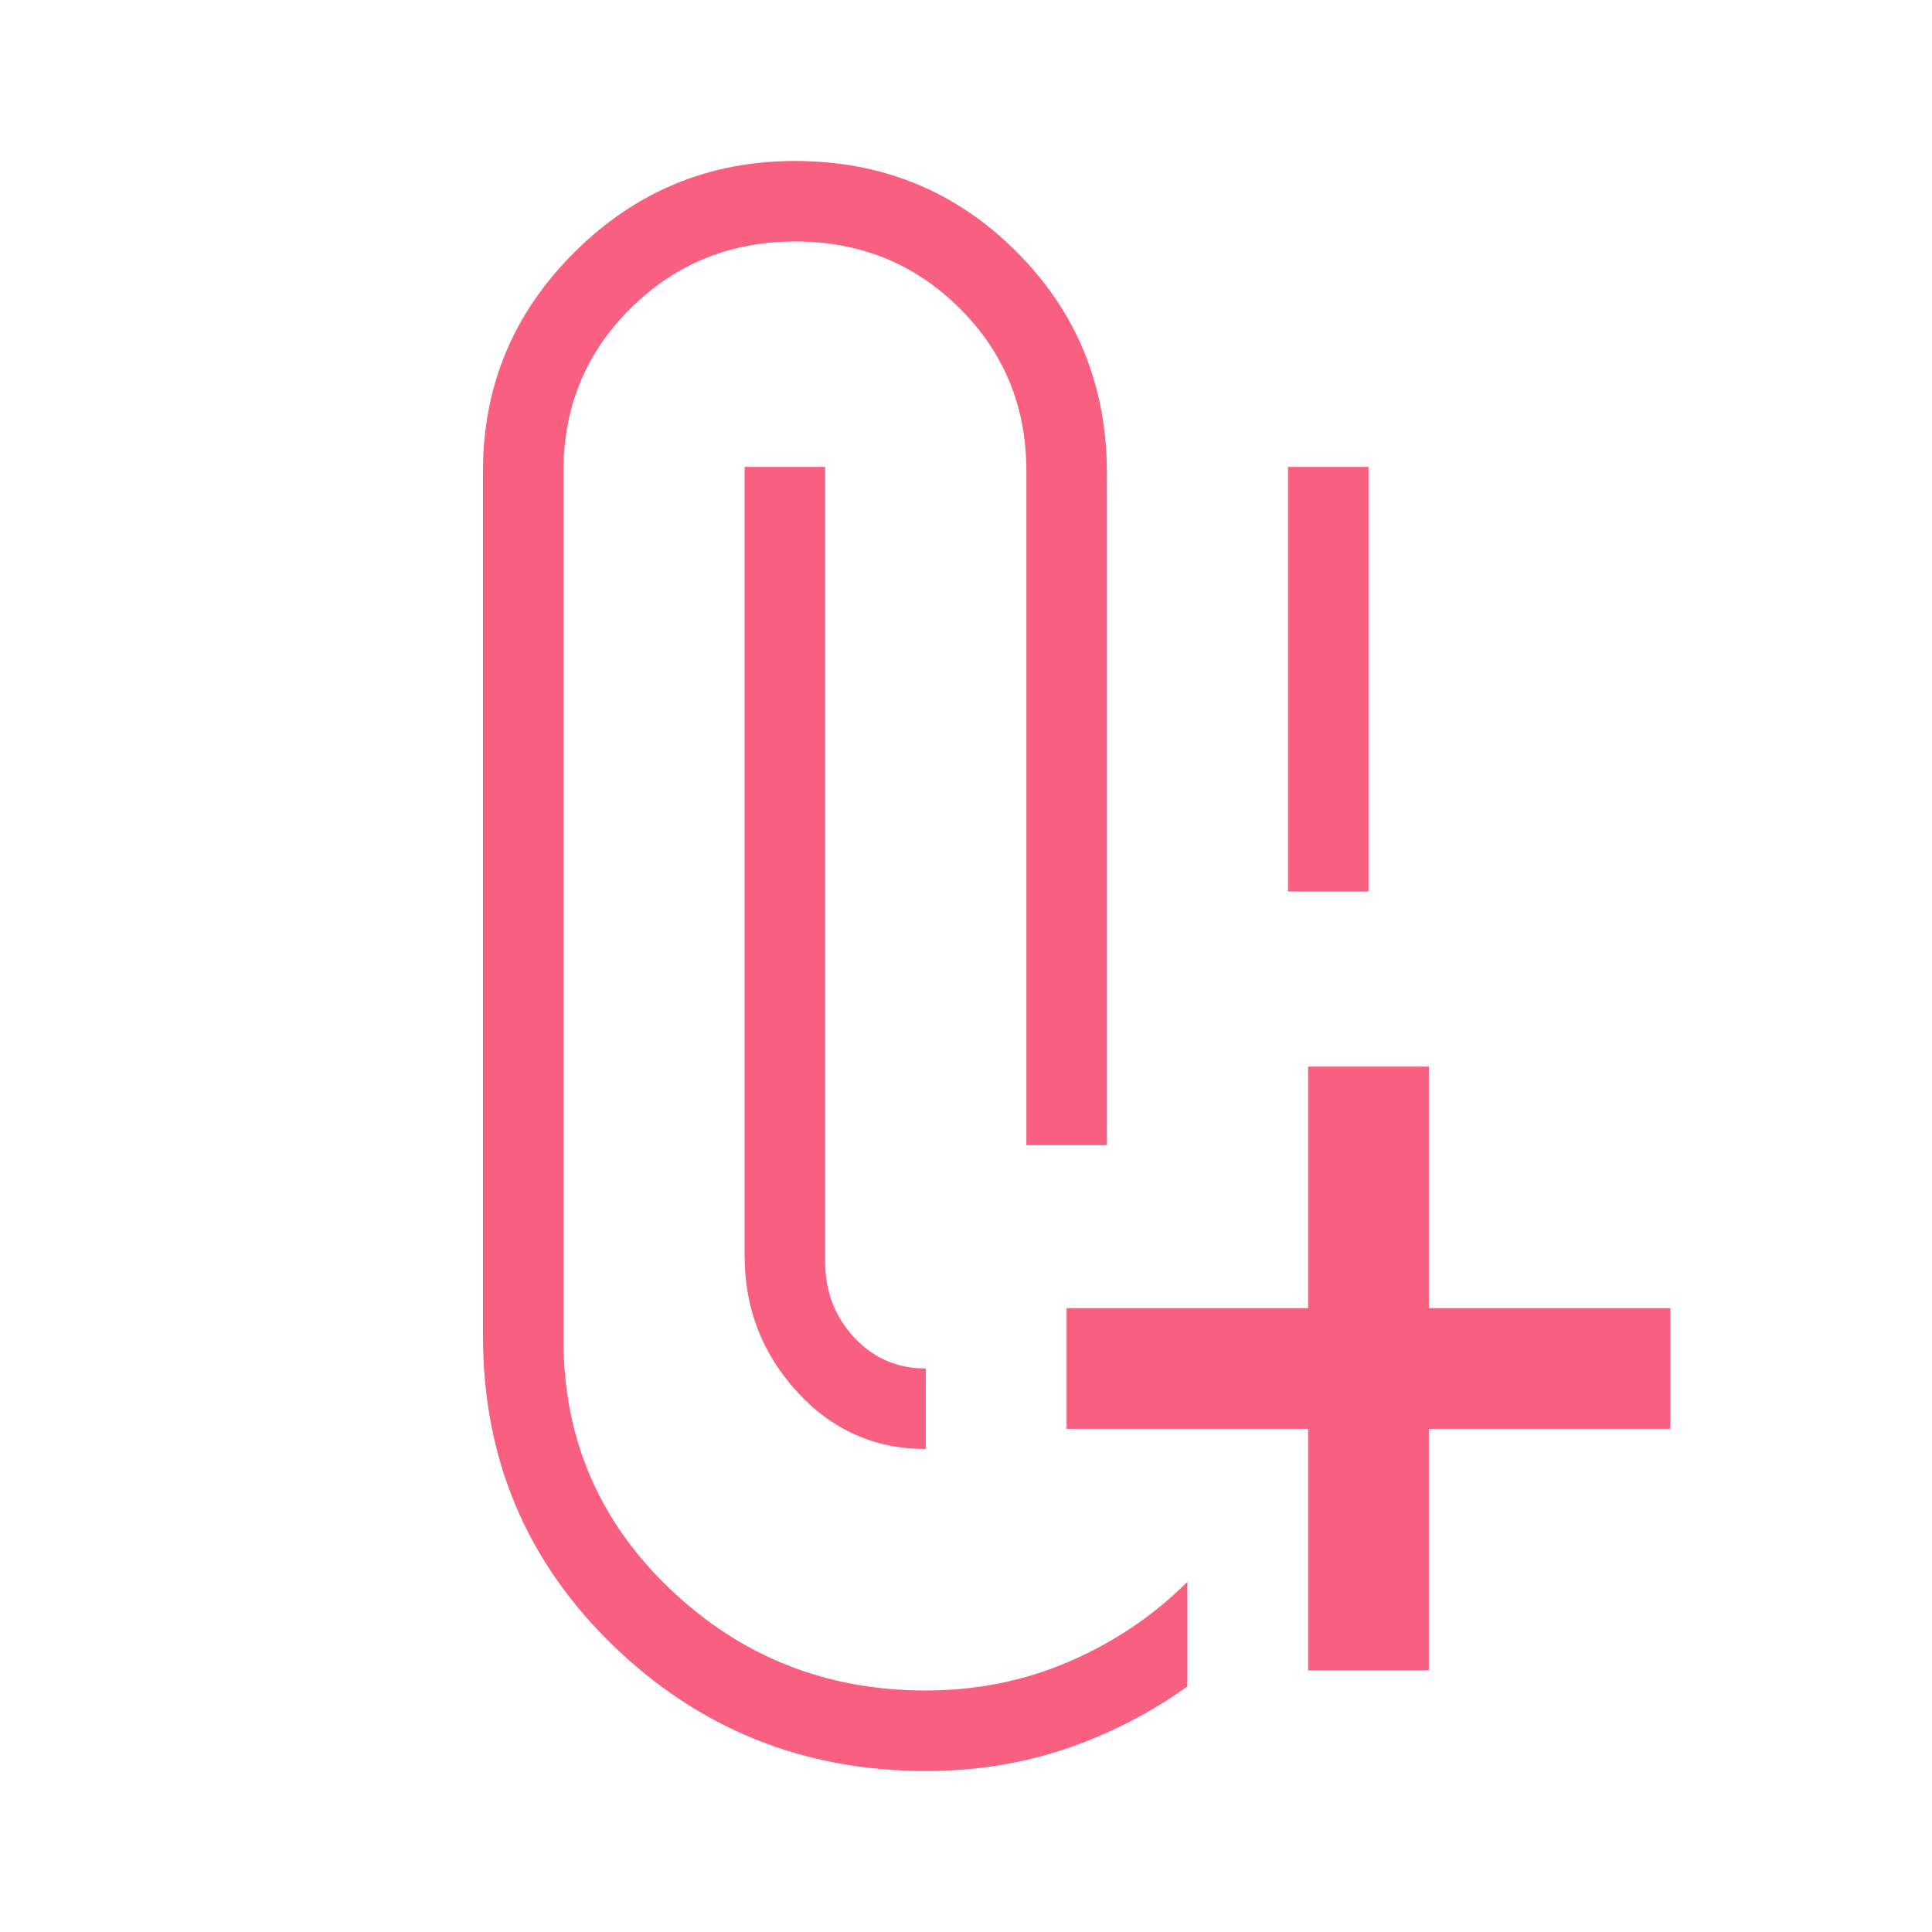
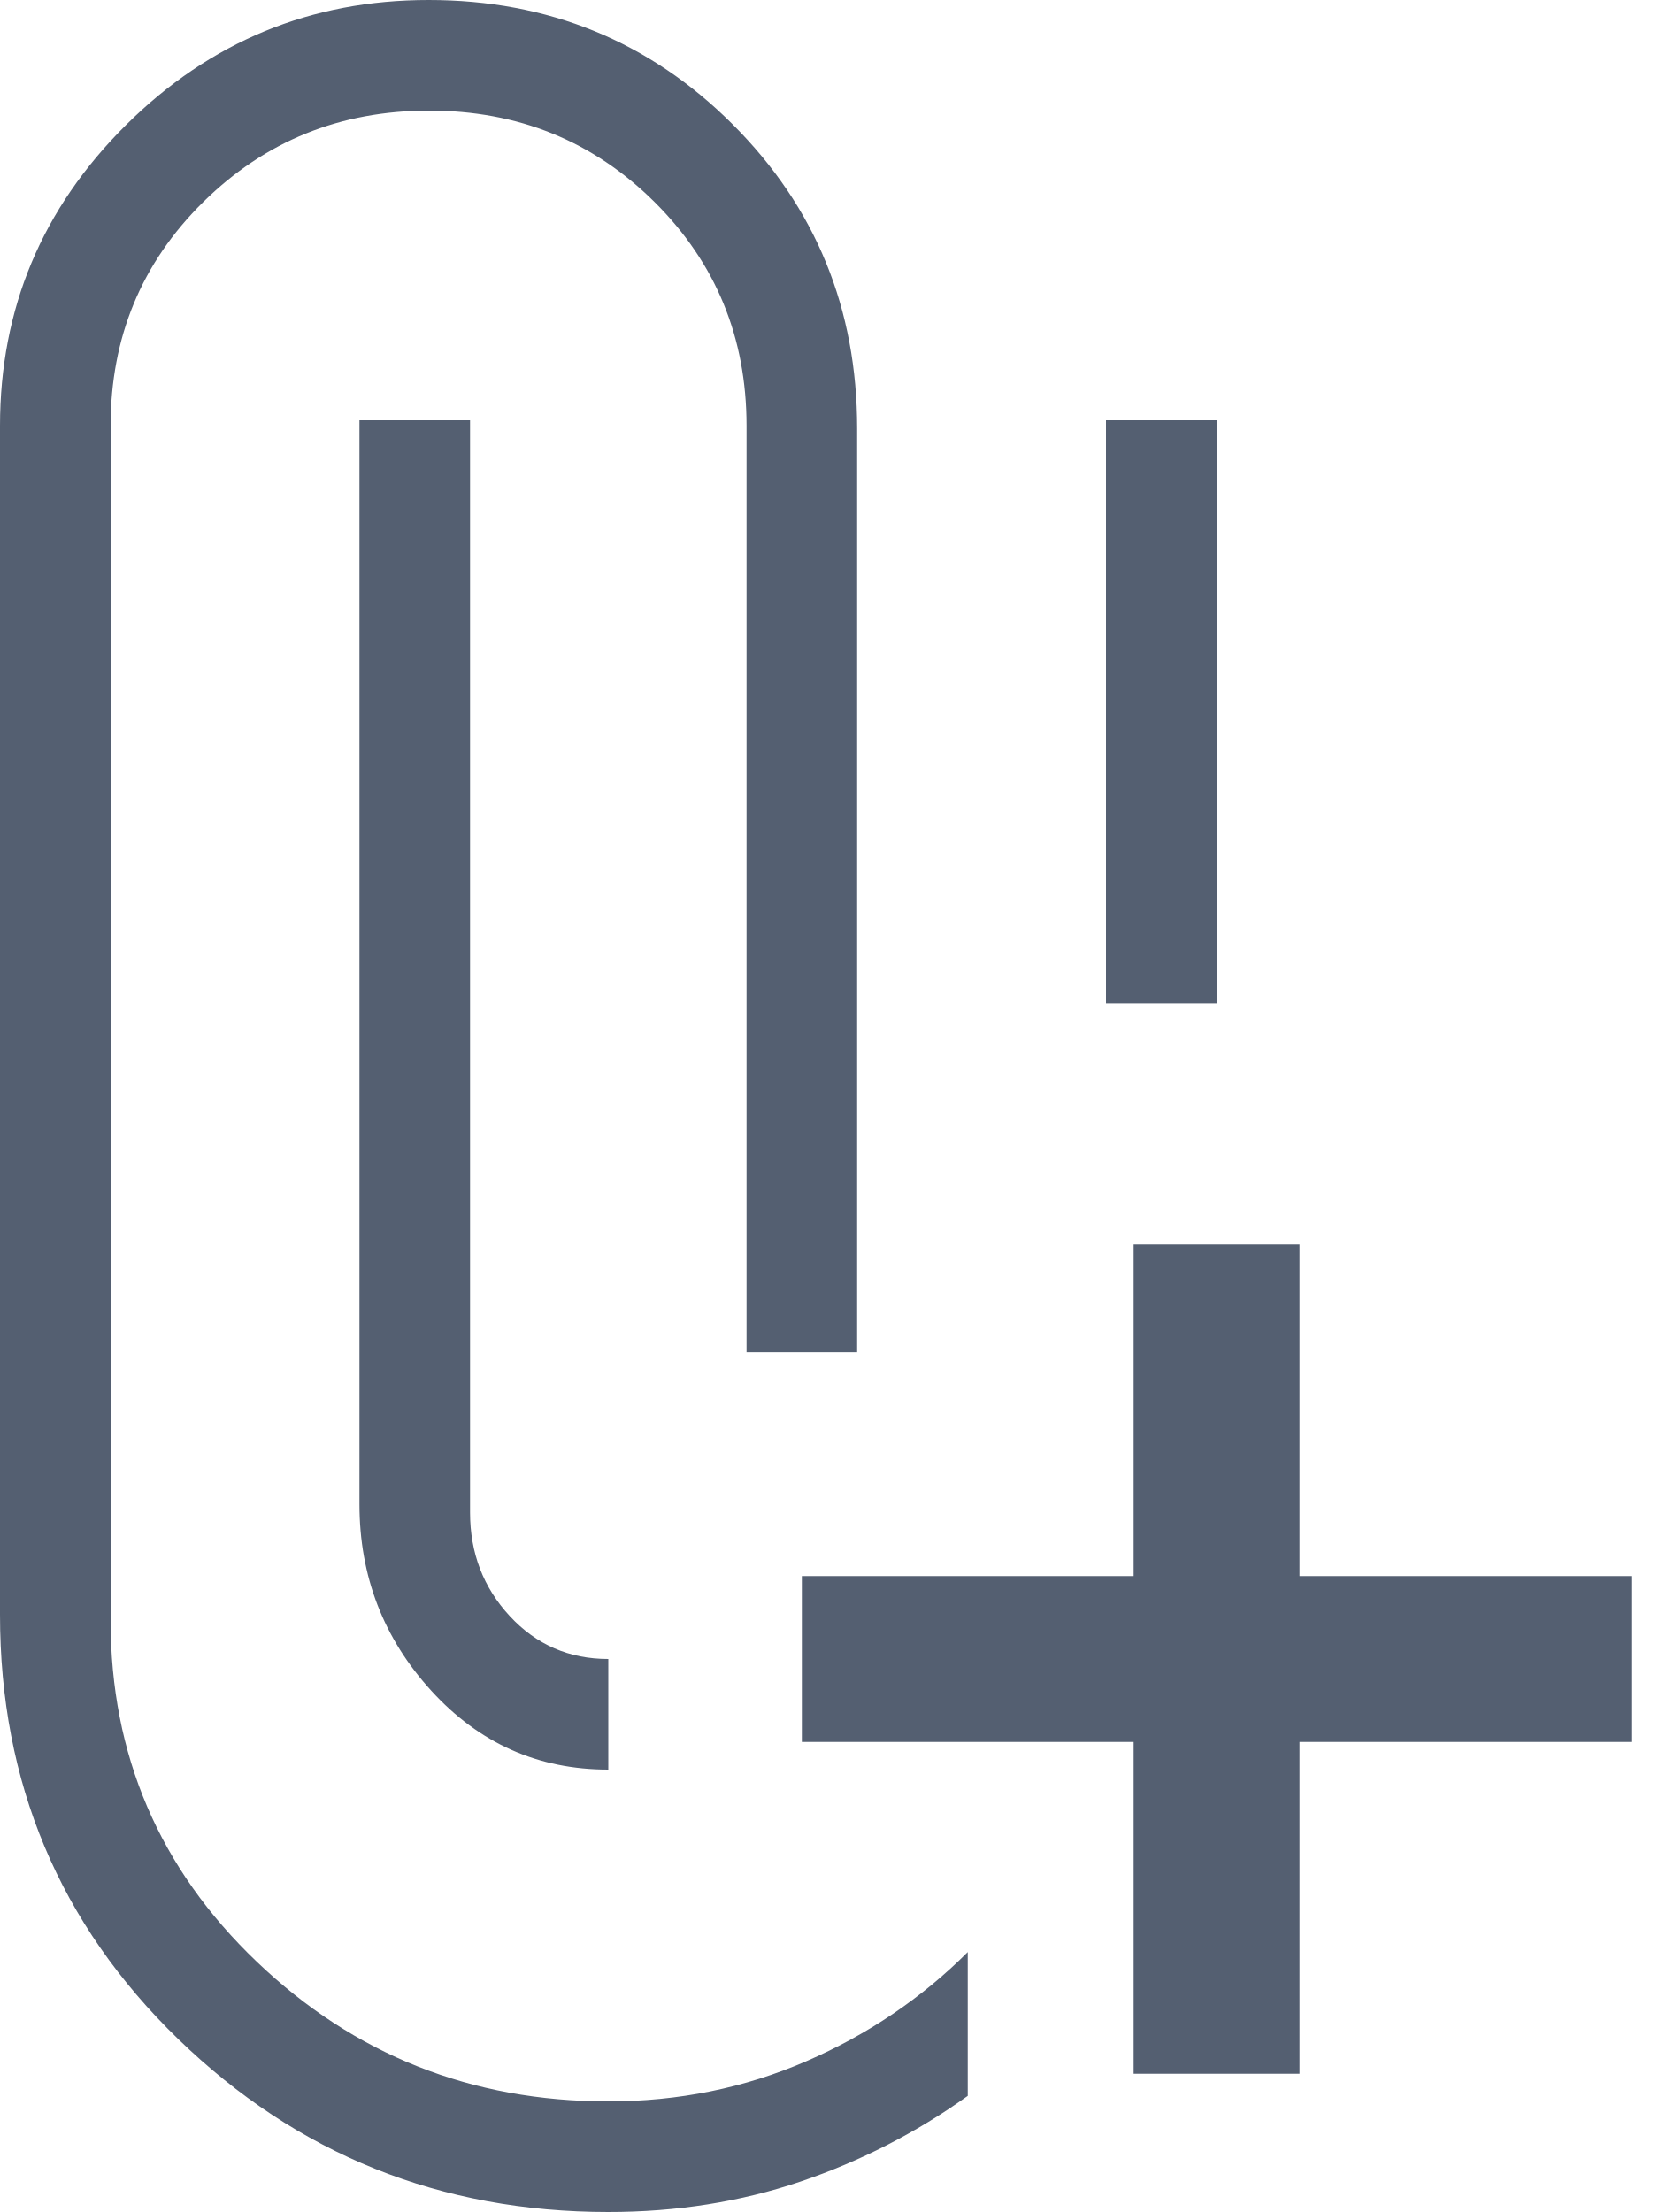
- <svg xmlns="http://www.w3.org/2000/svg" width="48" height="48" viewBox="0 0 48 48" fill="none">
-   <path d="M23 44C19.967 44 17.375 42.958 15.225 40.875C13.075 38.792 12 36.233 12 33.2V11.7C12 9.582 12.759 7.77 14.277 6.262C15.794 4.754 17.619 4 19.75 4C21.917 4 23.75 4.75 25.25 6.25C26.75 7.75 27.5 9.583 27.5 11.75V28.45H25.5V11.7C25.5 10.104 24.945 8.755 23.836 7.653C22.726 6.551 21.368 6 19.761 6C18.154 6 16.792 6.551 15.675 7.653C14.558 8.755 14 10.104 14 11.7V33.3C14 35.733 14.881 37.792 16.644 39.475C18.406 41.158 20.525 42 23 42C24.269 42 25.461 41.758 26.577 41.275C27.692 40.792 28.667 40.133 29.5 39.3V41.9C28.567 42.567 27.558 43.083 26.475 43.45C25.392 43.817 24.233 44 23 44ZM32.5 41.5V35.5H26.5V32.5H32.5V26.5H35.5V32.5H41.5V35.5H35.5V41.5H32.5ZM23 34V36C21.733 36 20.667 35.525 19.8 34.575C18.933 33.625 18.5 32.5 18.5 31.2V11.6H20.5V31.35C20.5 32.083 20.74 32.708 21.219 33.225C21.698 33.742 22.292 34 23 34ZM32 22.15V11.6H34V22.15H32Z" fill="#F95F80" />
+ <svg xmlns="http://www.w3.org/2000/svg" width="30" height="40" viewBox="0 0 30 40" fill="none">
+   <path d="M11 40C7.967 40 5.375 38.958 3.225 36.875C1.075 34.792 0 32.233 0 29.2V7.7C0 5.582 0.759 3.77 2.277 2.262C3.794 0.754 5.619 0 7.75 0C9.917 0 11.75 0.75 13.25 2.25C14.75 3.75 15.5 5.583 15.5 7.75V24.45H13.5V7.7C13.5 6.104 12.945 4.755 11.836 3.653C10.726 2.551 9.368 2 7.761 2C6.154 2 4.792 2.551 3.675 3.653C2.558 4.755 2 6.104 2 7.7V29.3C2 31.733 2.881 33.792 4.644 35.475C6.406 37.158 8.525 38 11 38C12.269 38 13.461 37.758 14.577 37.275C15.692 36.792 16.667 36.133 17.5 35.3V37.9C16.567 38.567 15.558 39.083 14.475 39.45C13.392 39.817 12.233 40 11 40ZM20.5 37.5V31.5H14.5V28.5H20.5V22.5H23.5V28.5H29.5V31.5H23.5V37.5H20.5ZM11 30V32C9.733 32 8.667 31.525 7.8 30.575C6.933 29.625 6.5 28.5 6.5 27.2V7.6H8.5V27.35C8.5 28.083 8.74 28.708 9.219 29.225C9.698 29.742 10.292 30 11 30ZM20 18.15V7.6H22V18.15H20Z" fill="#545F71" />
</svg>
